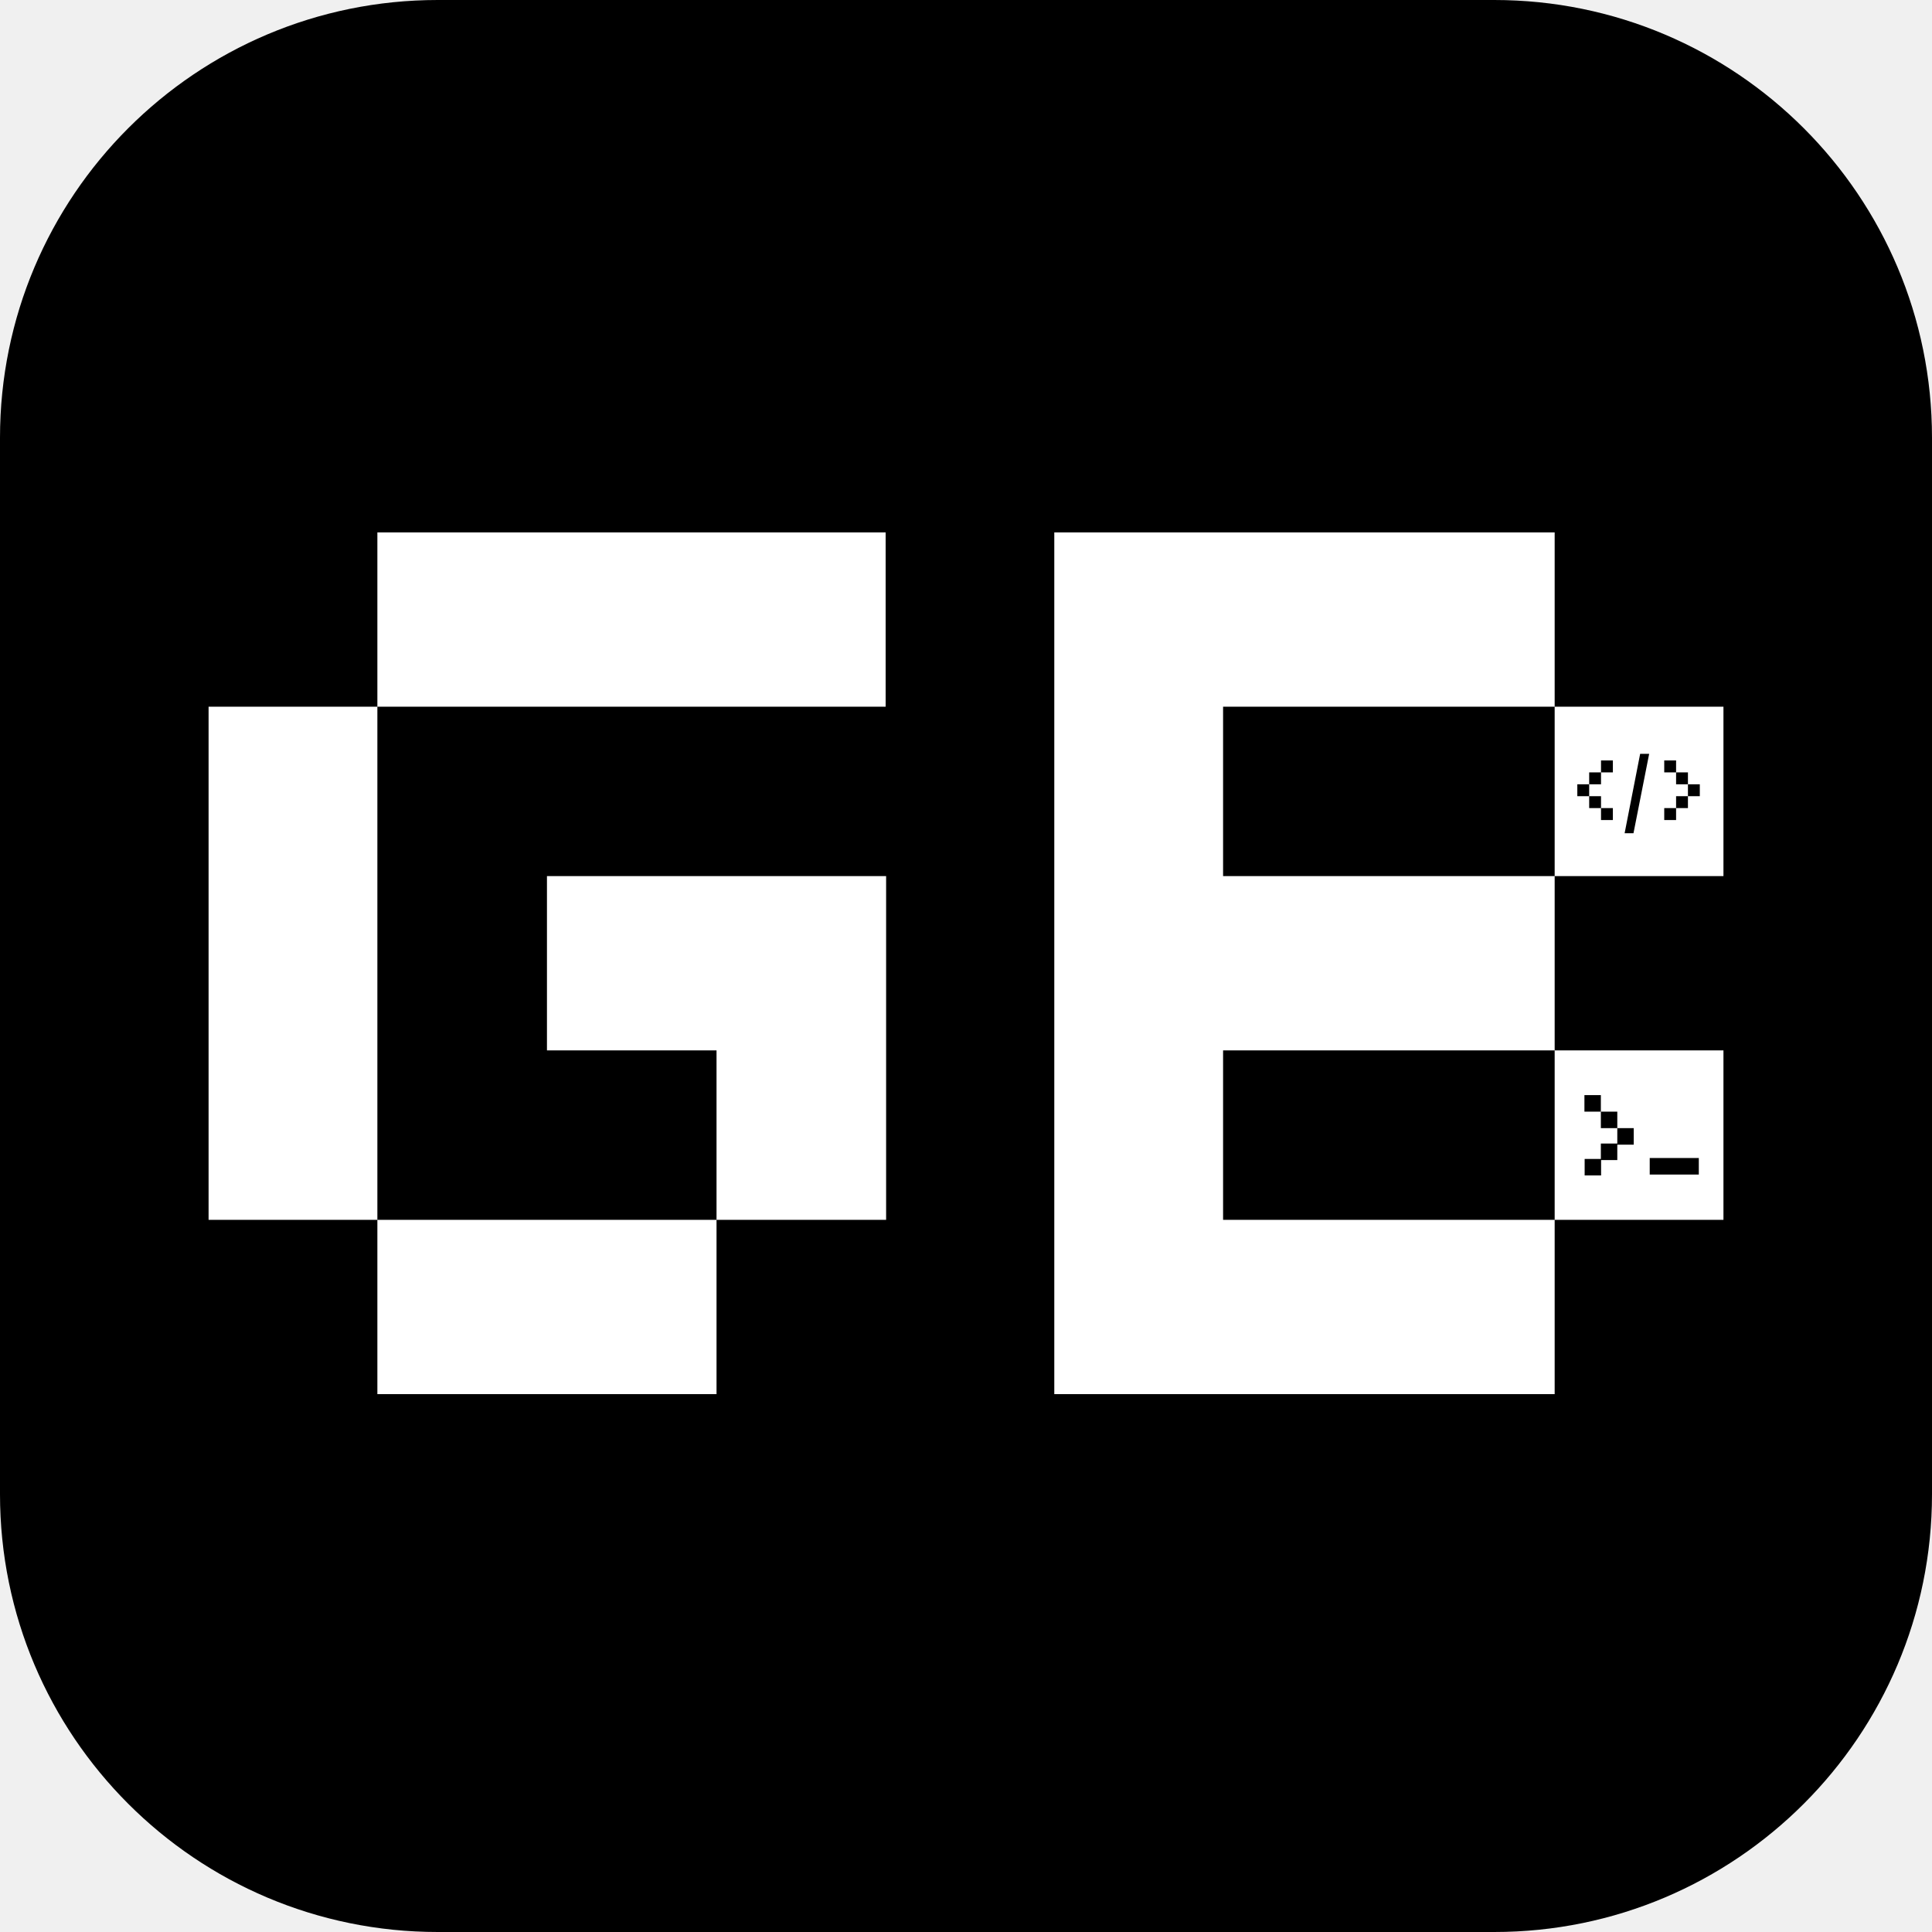
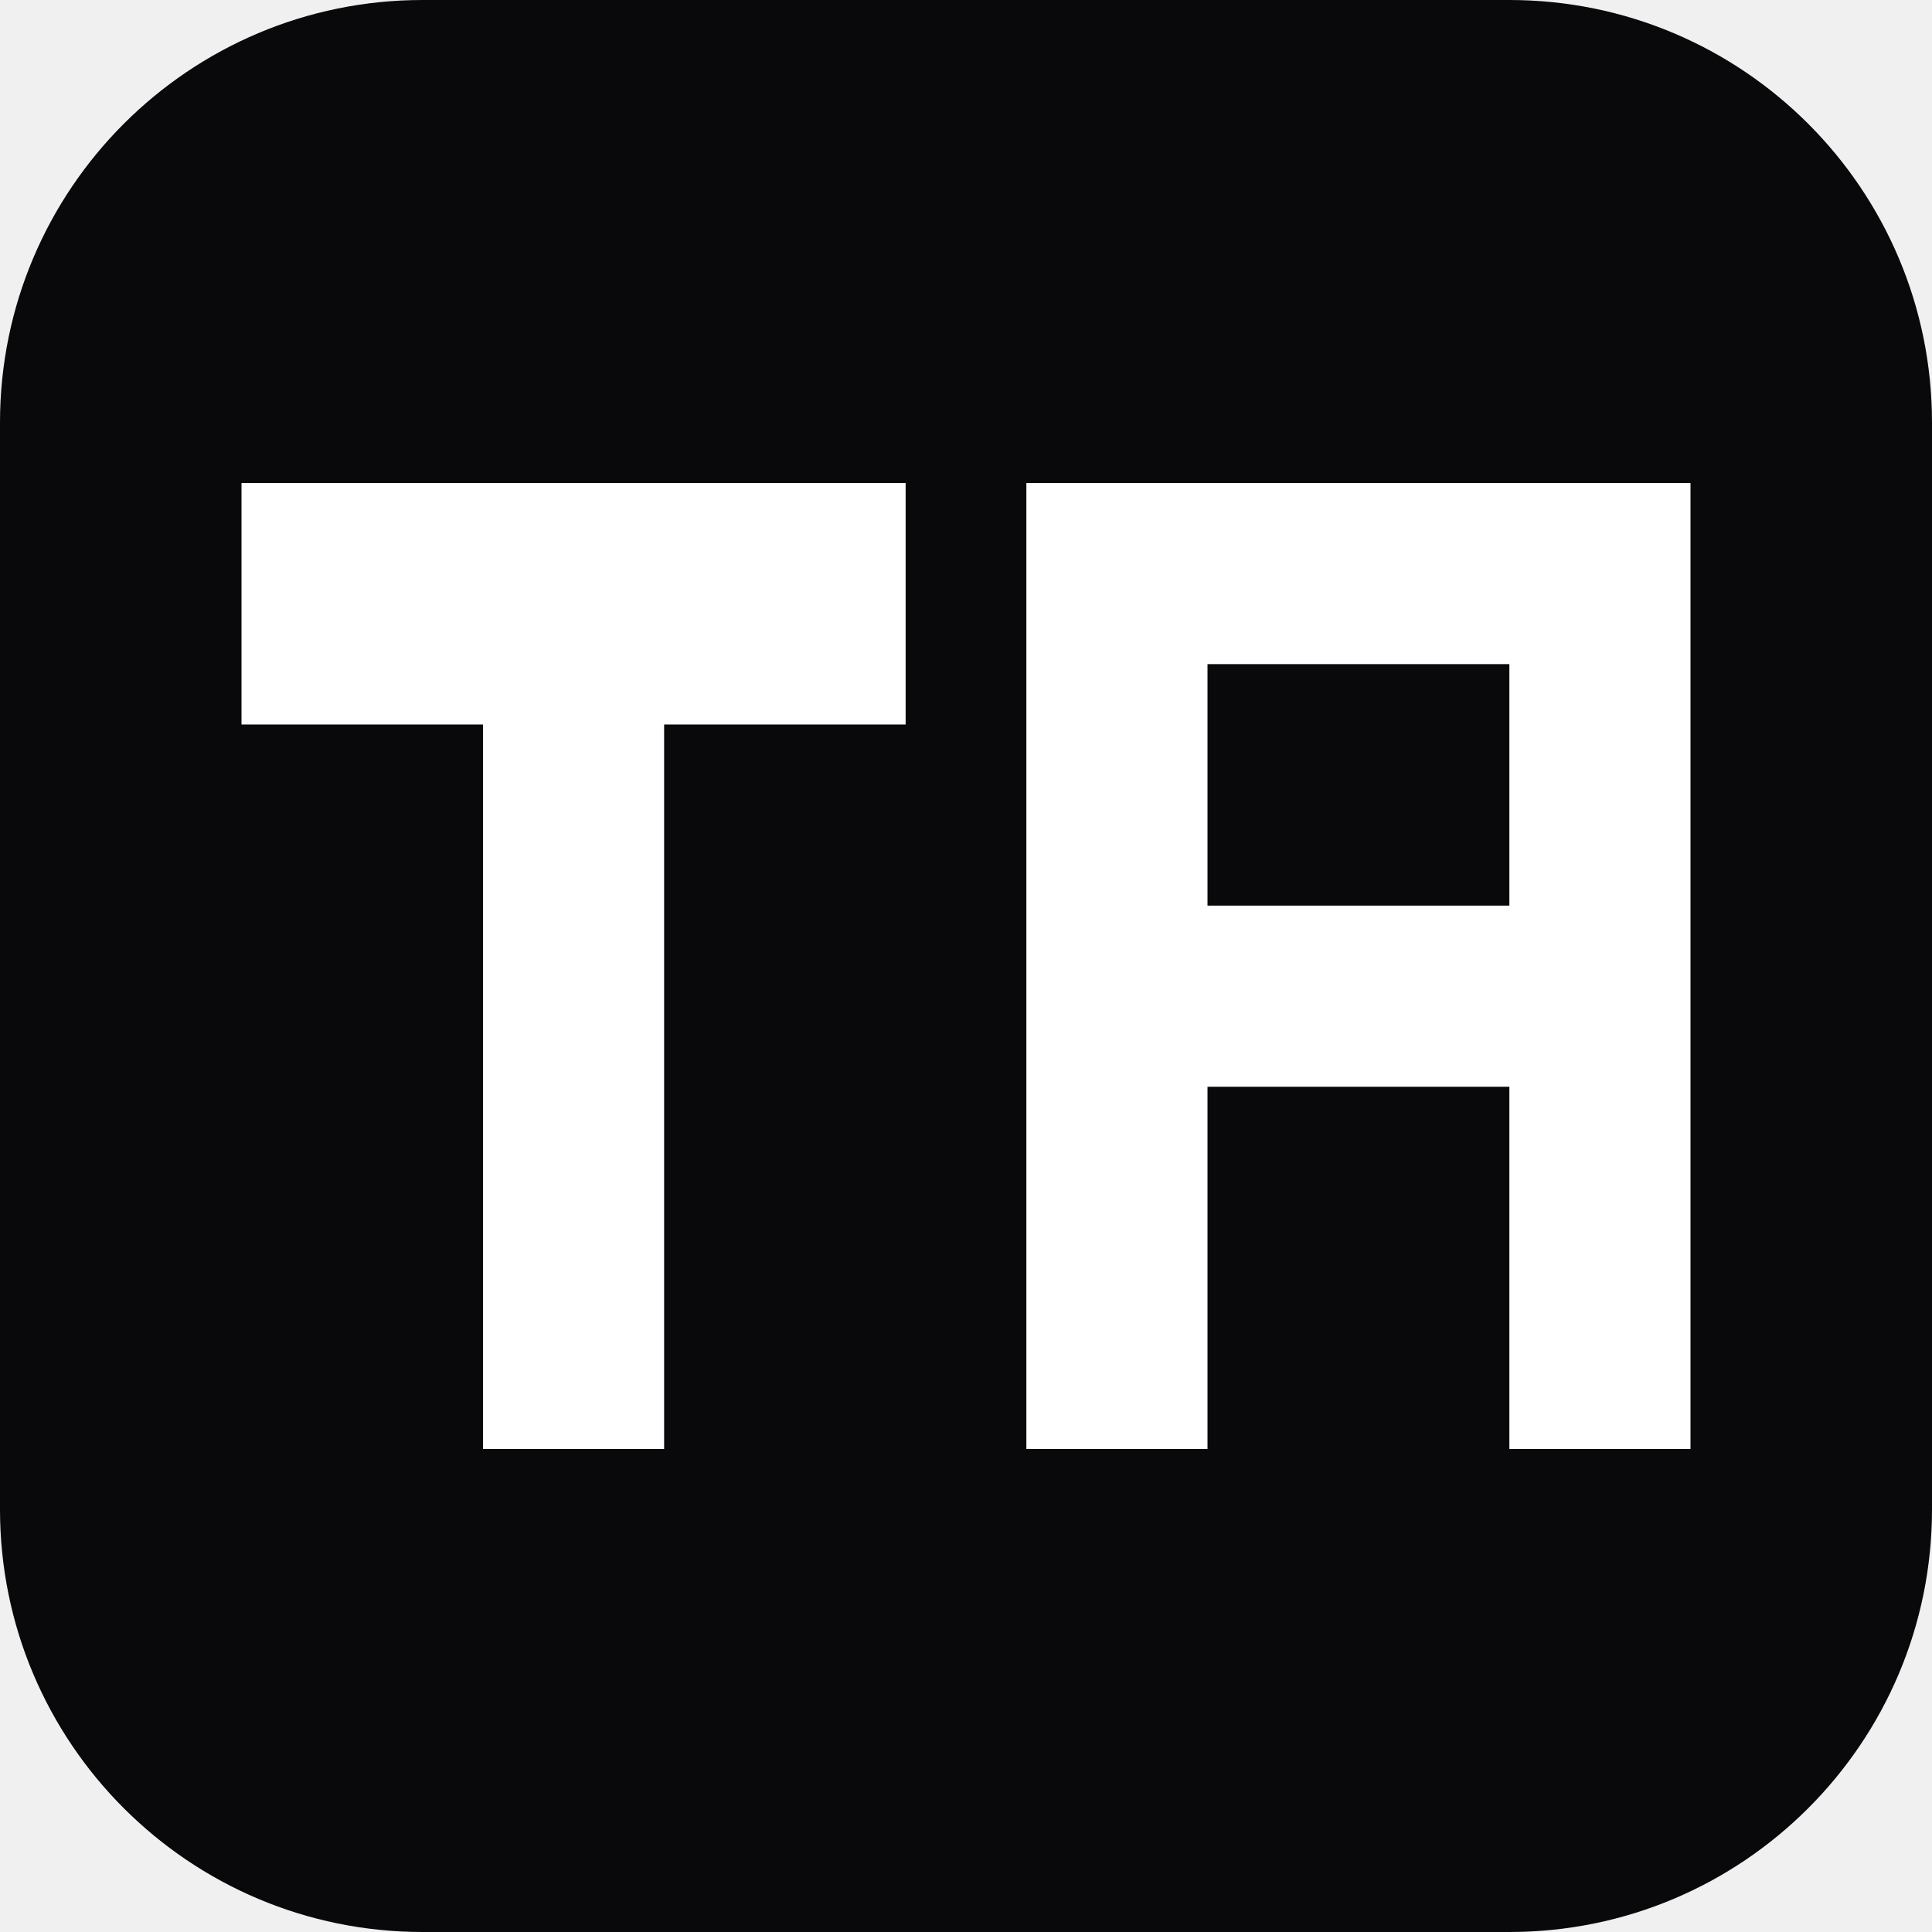
- <svg xmlns="http://www.w3.org/2000/svg" width="352" height="352" xml:space="preserve" overflow="hidden">
-   <defs>
-     <clipPath id="clip0">
-       <rect x="2024" y="1062" width="352" height="352" />
-     </clipPath>
-   </defs>
-   <g clip-path="url(#clip0)" transform="translate(-2024 -1062)">
-     <path d="M2024 1141.76C2024 1097.71 2059.71 1062 2103.76 1062L2296.24 1062C2340.29 1062 2376 1097.71 2376 1141.76L2376 1334.24C2376 1378.29 2340.29 1414 2296.24 1414L2103.76 1414C2059.71 1414 2024 1378.29 2024 1334.24Z" fill-rule="evenodd" />
-     <g>
-       <g>
-         <g>
-           <g>
-             <path d="M357.215 307.566 419.008 307.566 419.008 339.079 357.215 339.079ZM589.03 296.384 589.03 299.374 591.983 299.374 592.025 299.374 594.98 299.374 597.974 299.374 597.974 296.384 594.98 296.384 592.025 296.384 591.983 296.384ZM577.134 285.012 577.134 288.002 580.128 288.002 580.128 290.988 583.123 290.988 583.123 293.77 580.128 293.77 580.128 296.552 577.174 296.552 577.174 299.54 580.17 299.54 580.17 296.761 583.123 296.761 583.123 293.978 586.117 293.978 586.117 290.988 583.123 290.988 583.123 288.002 580.128 288.002 580.128 285.012ZM571.711 276.927 602.463 276.927 602.463 307.566 571.711 307.566ZM388.113 245.414 449.906 245.414 449.906 276.927 449.906 307.566 419.008 307.566 419.008 276.927 388.113 276.927ZM591.675 224.498 591.675 226.654 593.835 226.654 593.835 228.807 595.993 228.807 595.993 230.963 593.835 230.963 593.835 233.117 591.675 233.117 591.675 235.273 593.835 235.273 593.835 233.117 595.993 233.117 595.993 230.963 598.156 230.963 598.156 228.807 595.993 228.807 595.993 226.654 593.835 226.654 593.835 224.498ZM580.157 224.498 580.157 226.654 577.999 226.654 577.999 228.807 575.839 228.807 575.839 230.963 577.999 230.963 577.999 233.117 580.157 233.117 580.157 235.273 582.317 235.273 582.317 233.117 580.157 233.117 580.157 230.963 577.999 230.963 577.999 228.807 580.157 228.807 580.157 226.654 582.317 226.654 582.317 224.498ZM587.286 223.307 584.457 237.663 586.071 237.663 588.928 223.307ZM571.711 214.776 602.463 214.776 602.463 245.414 571.711 245.414ZM326.463 214.776 357.215 214.776 357.215 307.566 326.463 307.566ZM480.545 183.262 571.711 183.262 571.711 214.776 511.299 214.776 511.299 245.414 571.711 245.414 571.711 276.927 511.299 276.927 511.299 307.566 571.711 307.566 571.711 339.079 480.545 339.079 480.545 307.566 480.545 276.927 480.545 245.414 480.545 214.776ZM357.215 183.262 449.82 183.262 449.82 214.776 357.215 214.776Z" fill="#FFFFFF" fill-rule="evenodd" transform="matrix(1 0 0 1.00759 1735.54 974.347)" />
-           </g>
-         </g>
-       </g>
-     </g>
-   </g>
+ <svg xmlns="http://www.w3.org/2000/svg" viewBox="0 0 32 32">
+   <rect width="32" height="32" rx="7" fill="#09090b" />
+   <path d="M 4 8 H 15 V 12 H 11 V 24 H 8 V 12 H 4 Z" fill="#ffffff" />
+   <path d="M 17 8 H 28 V 24 H 25 V 18 H 20 V 24 H 17 V 8 Z M 20 11 V 15 H 25 V 11 Z" fill="#ffffff" />
</svg>
